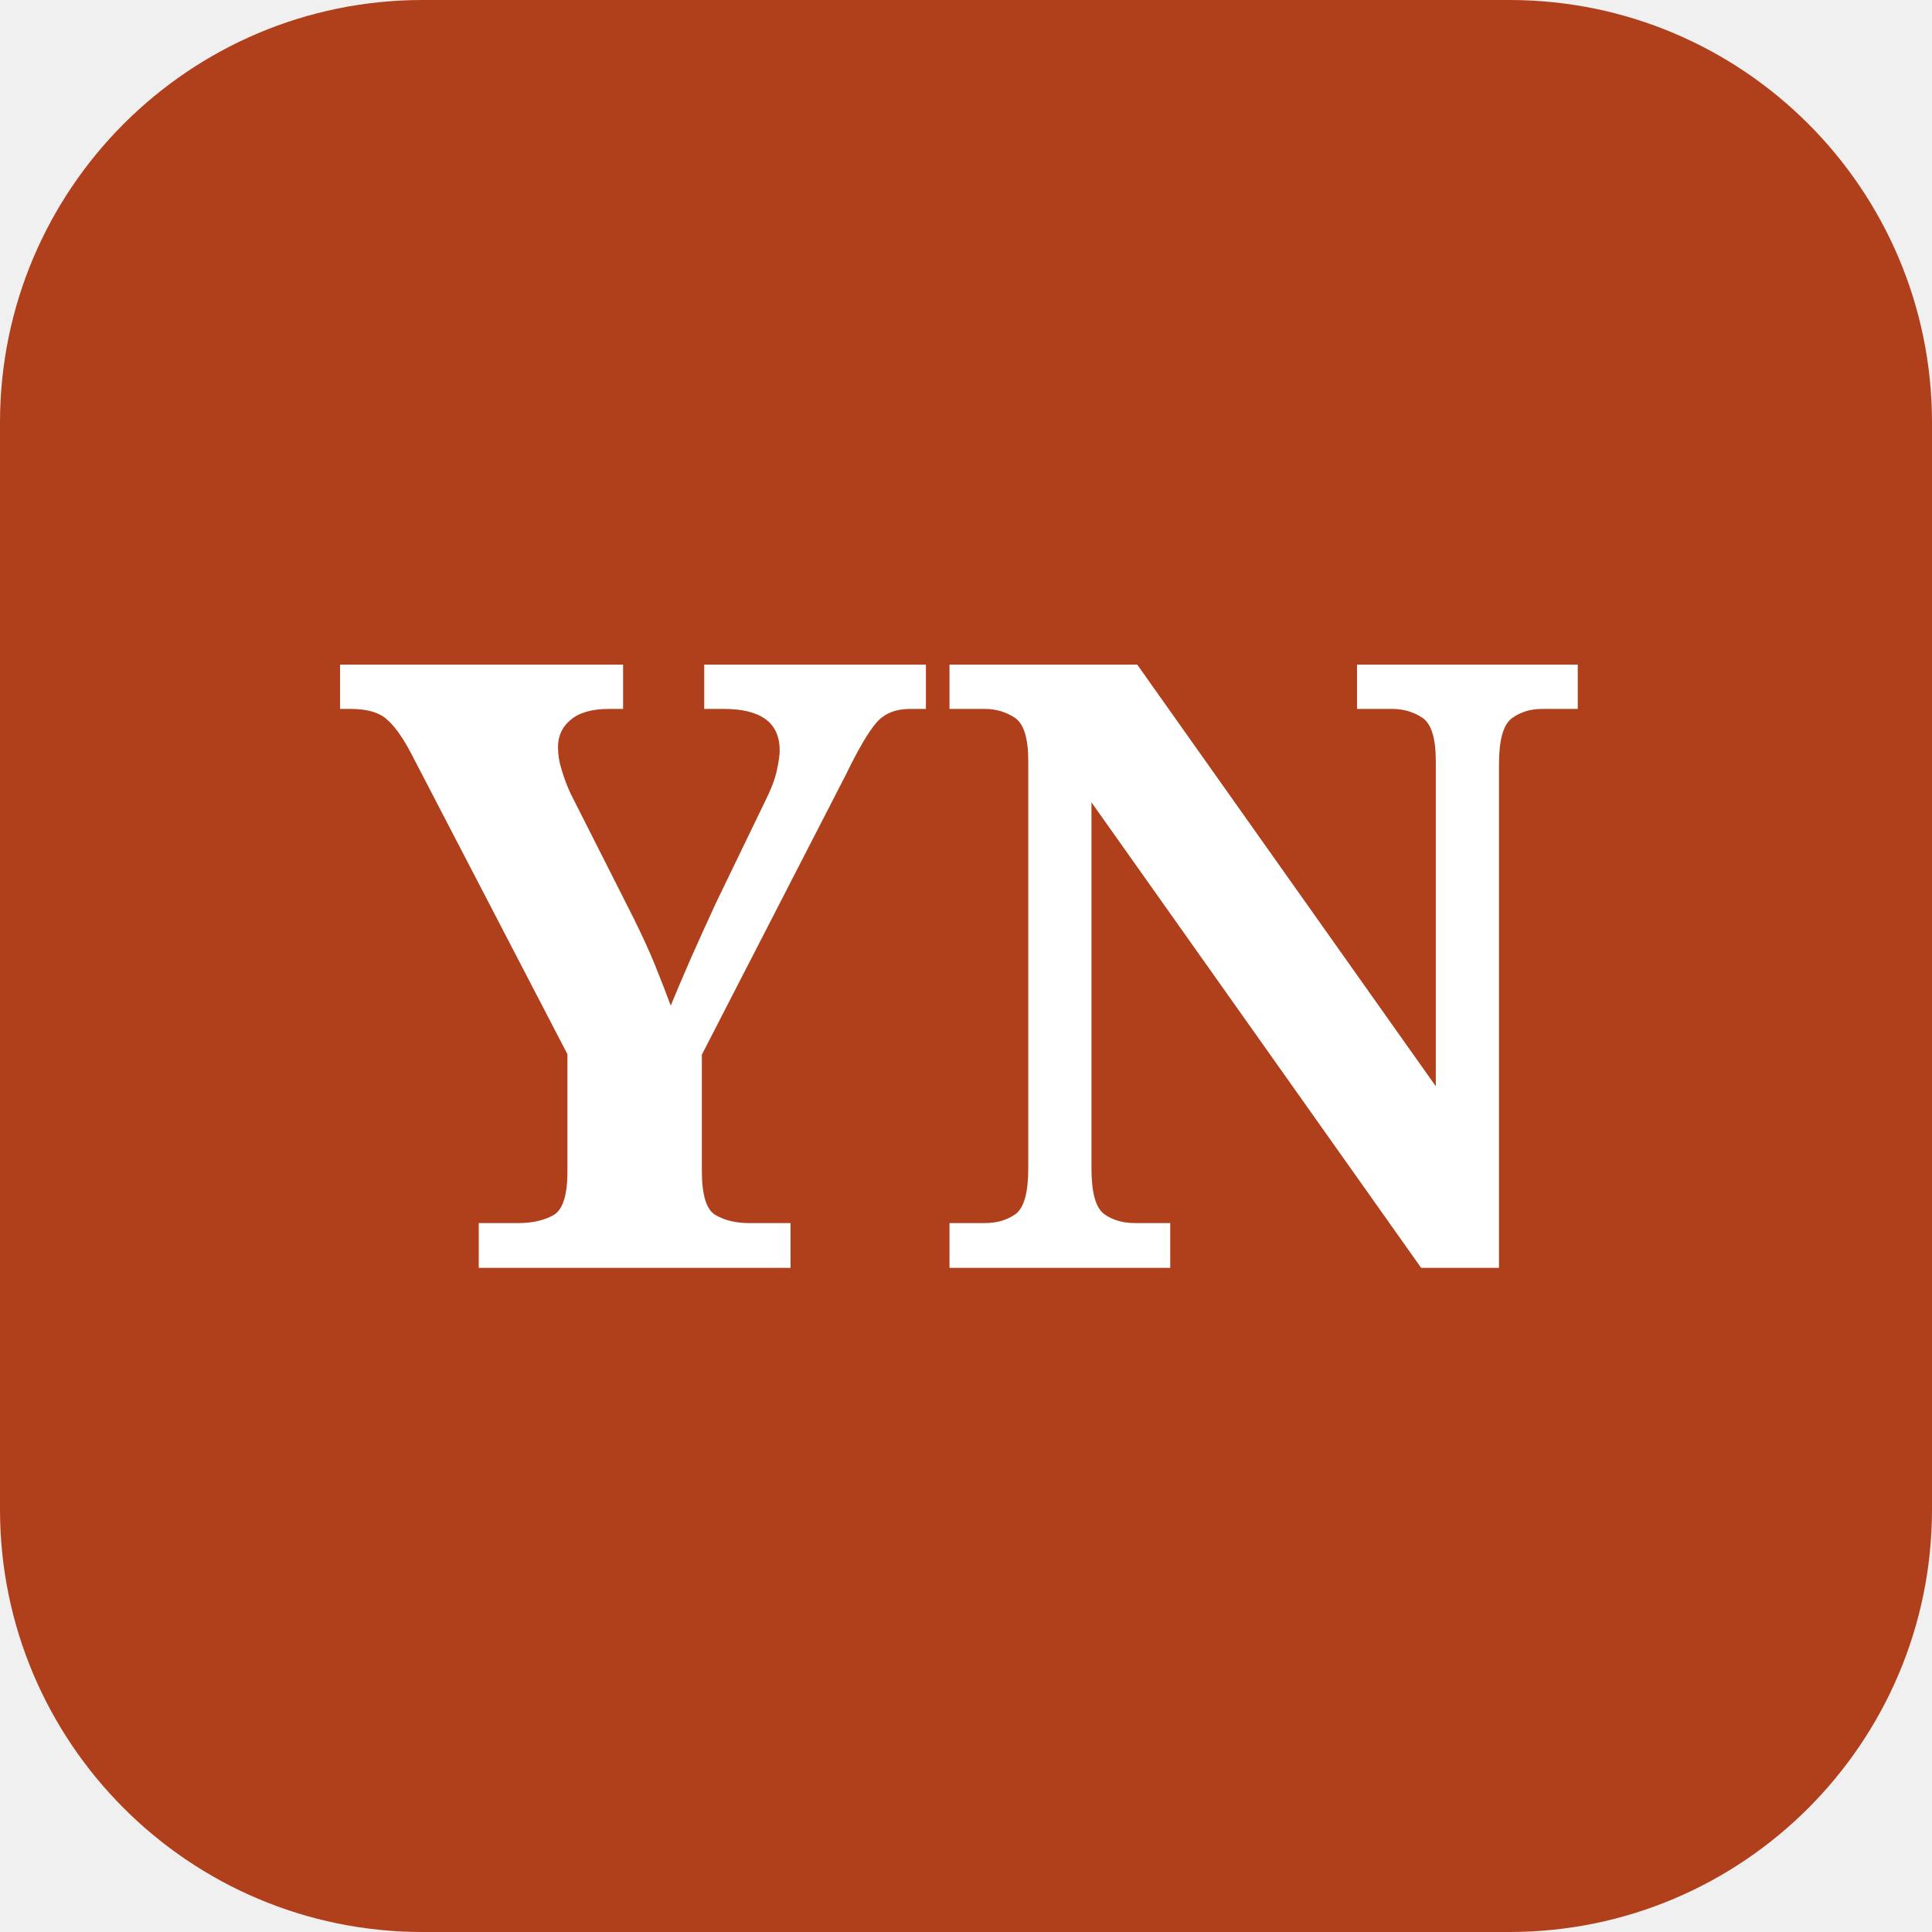
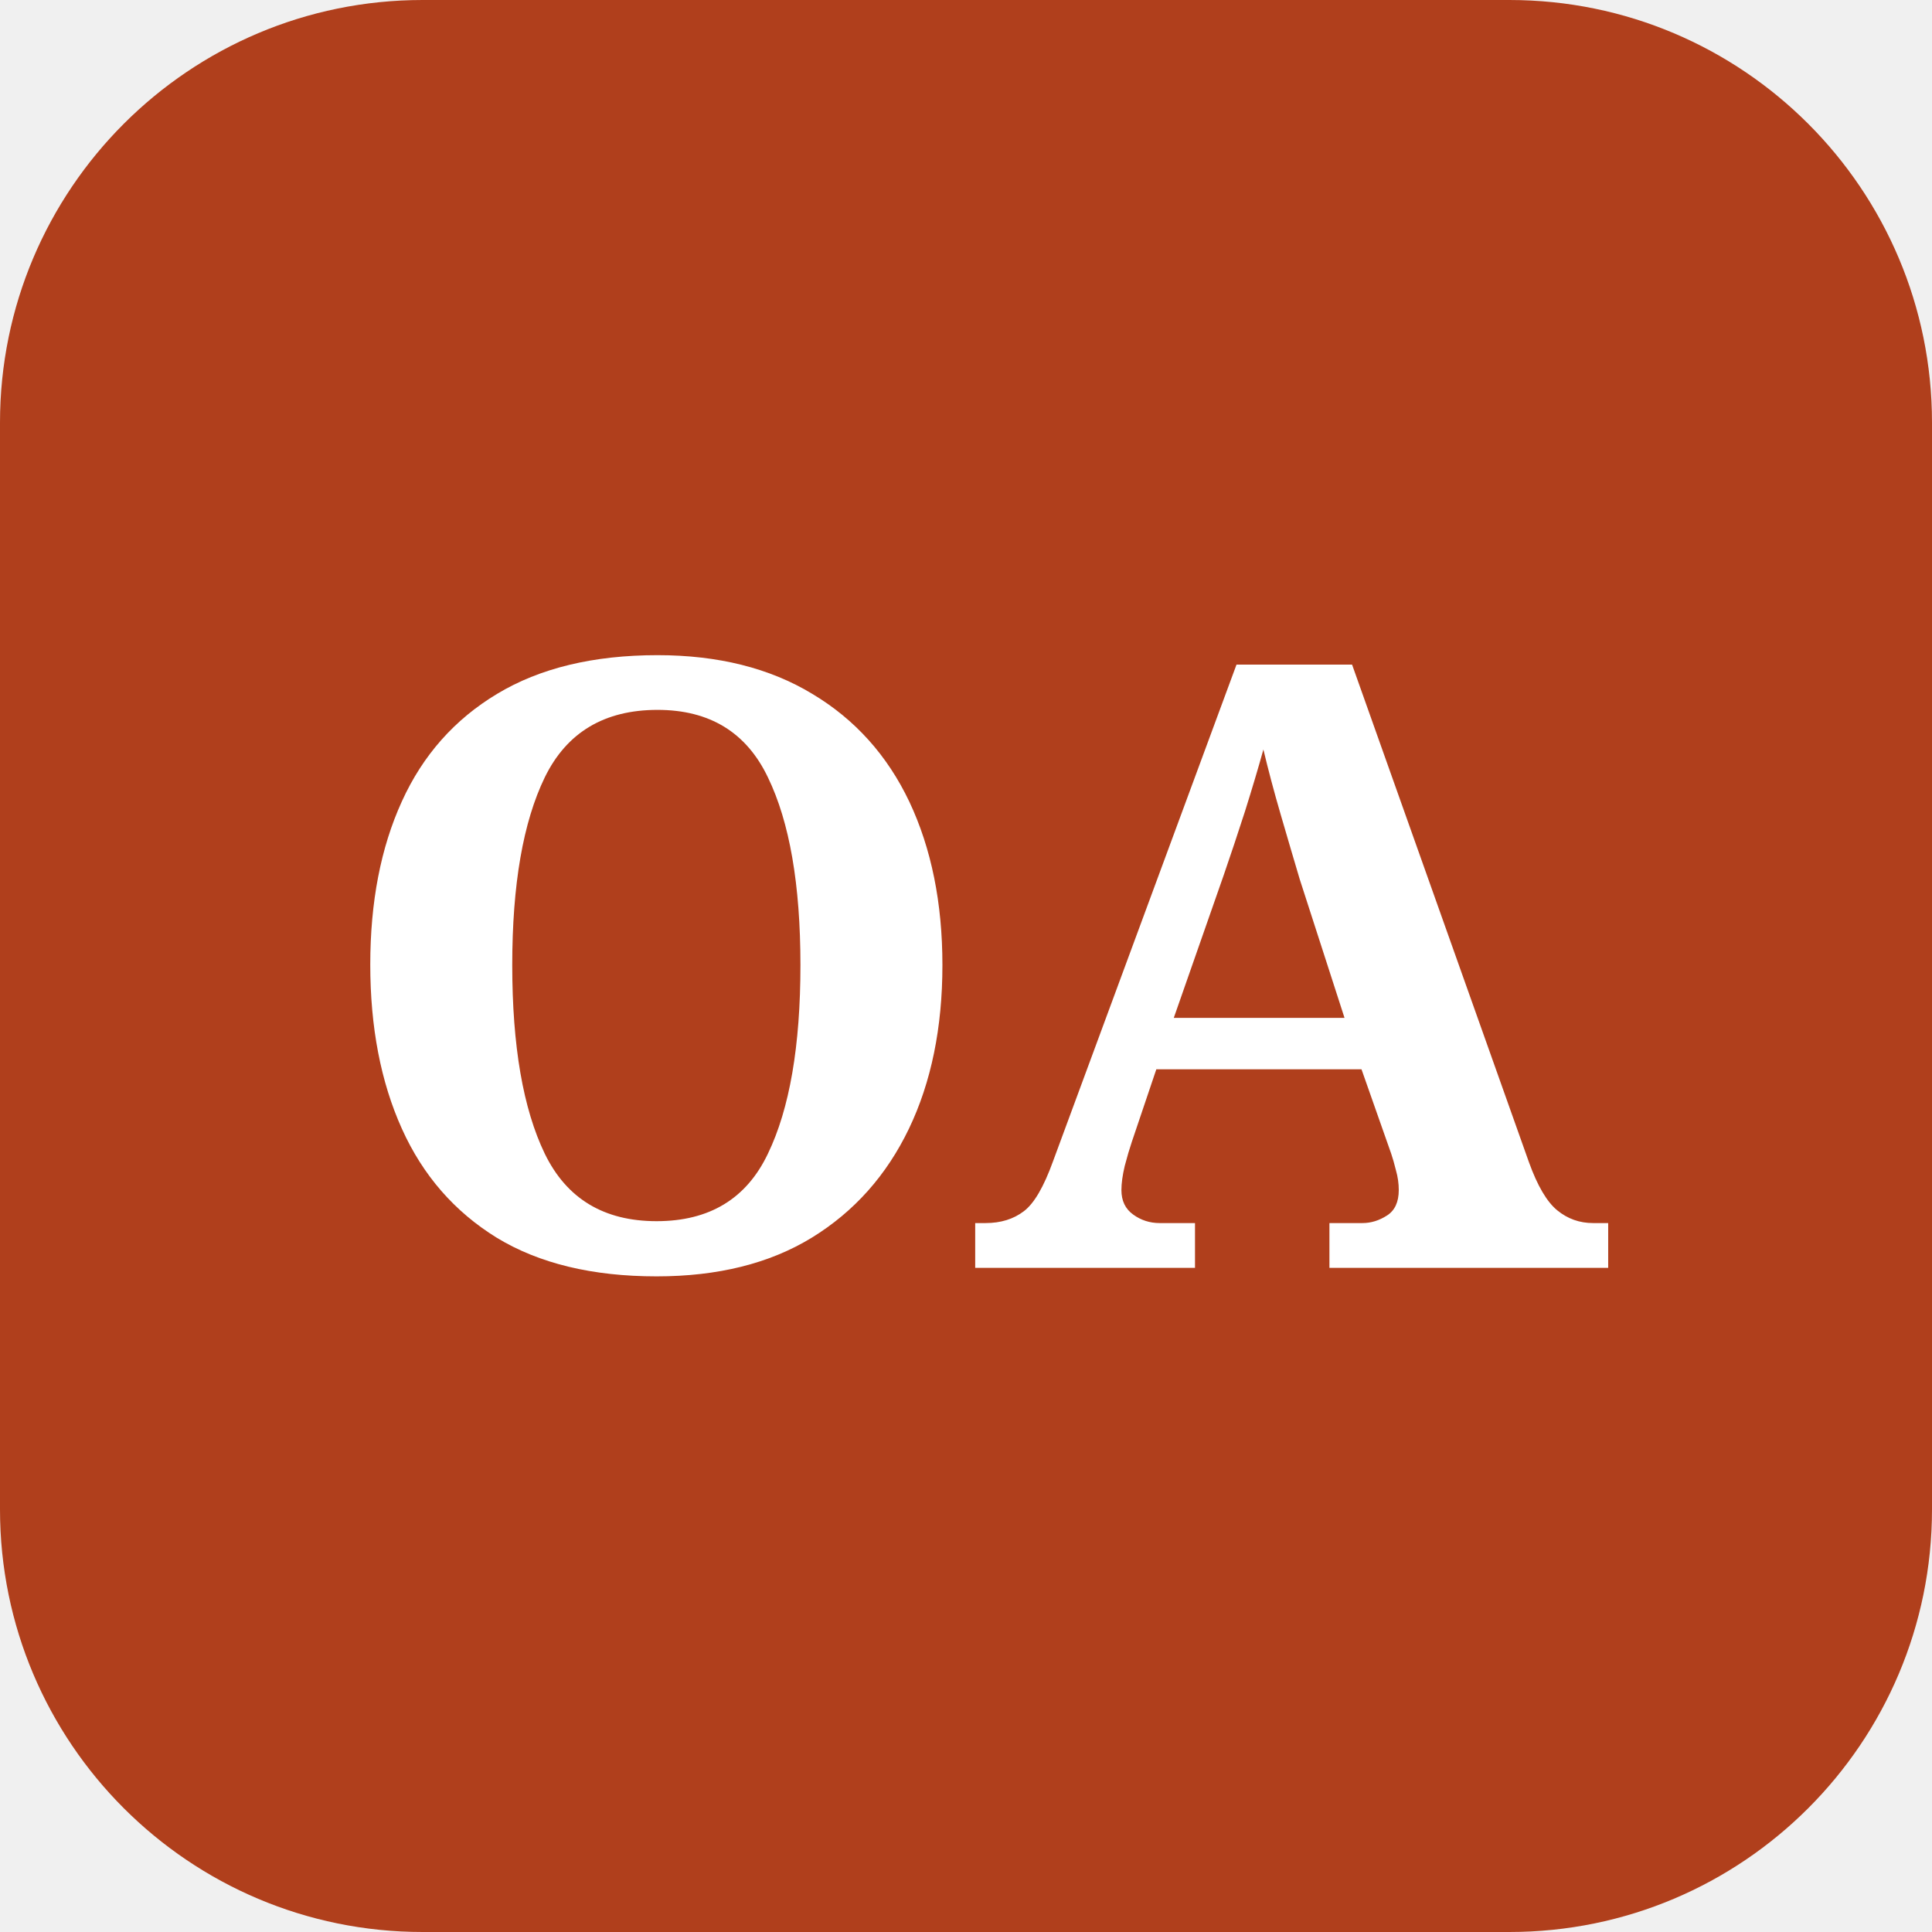
<svg xmlns="http://www.w3.org/2000/svg" viewBox="0 0 64 64">
  <rect width="64" height="64" rx="14" fill="#b03f1c" />
-   <text x="32" y="42" text-anchor="middle" font-family="Georgia, serif" font-size="28" font-weight="700" fill="#fff">YN</text>
+   <text x="32" y="42" text-anchor="middle" font-family="Georgia, serif" font-size="28" font-weight="700" fill="#fff">OA</text>
</svg>
